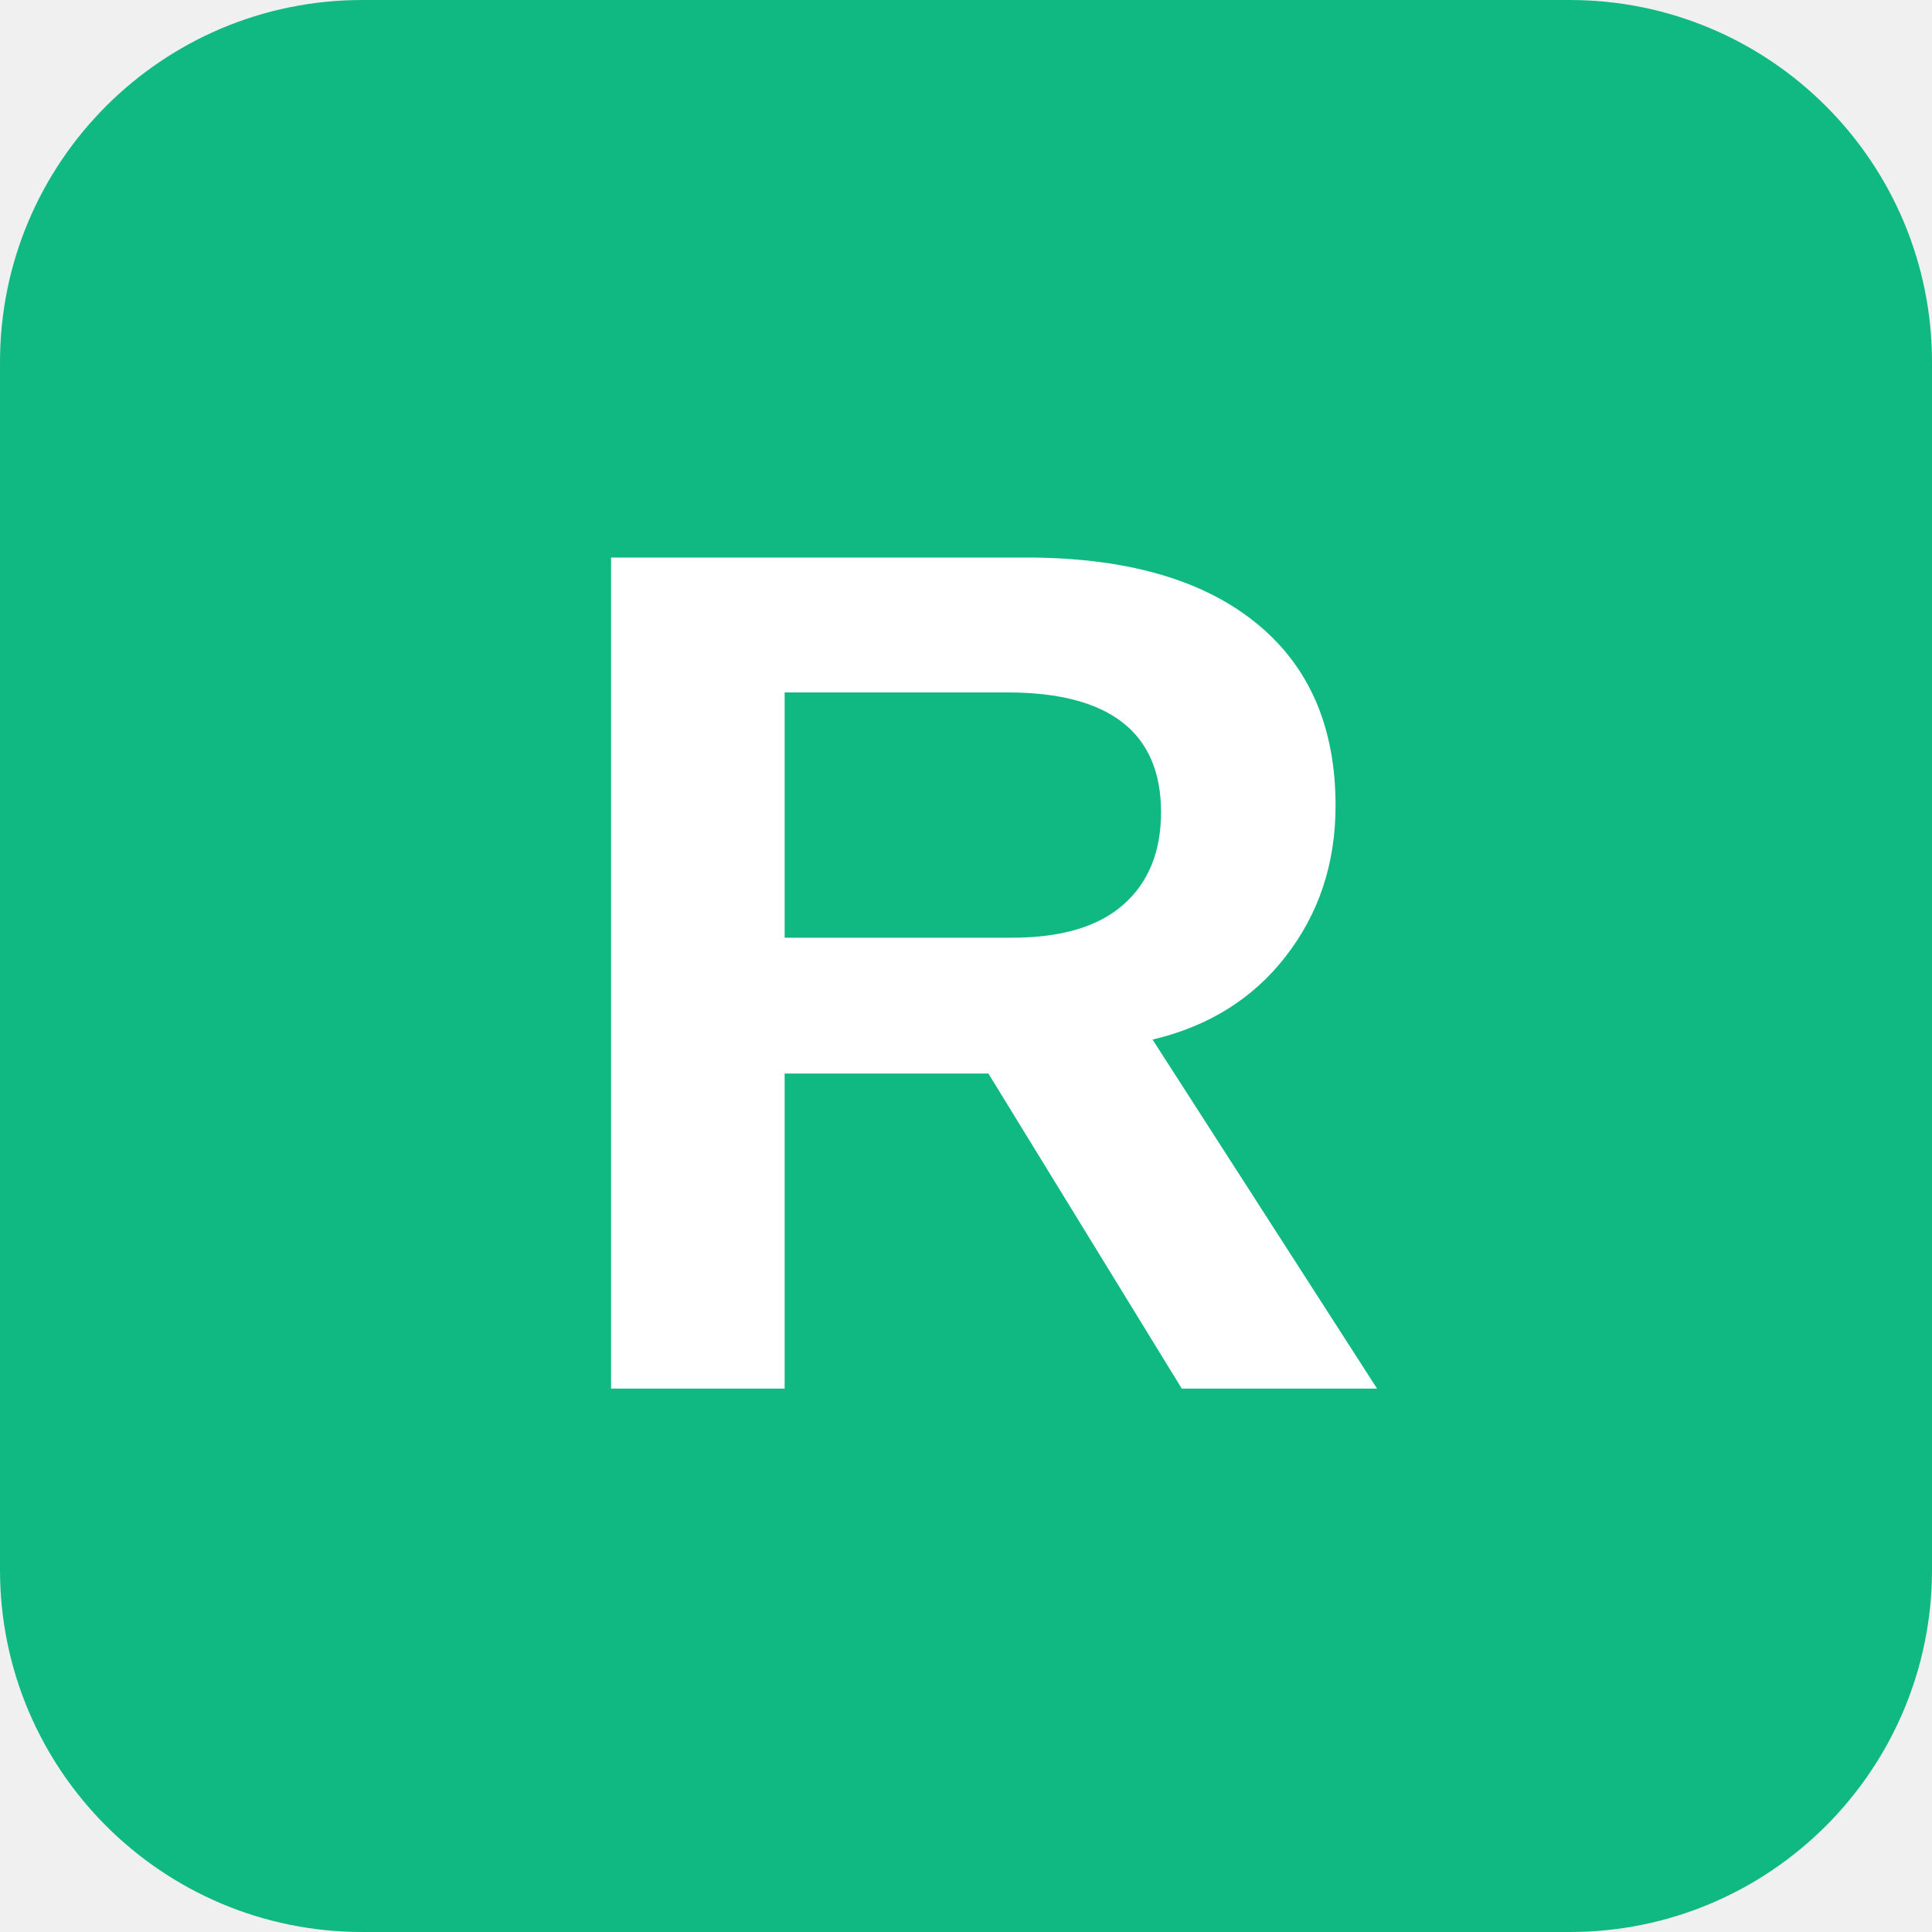
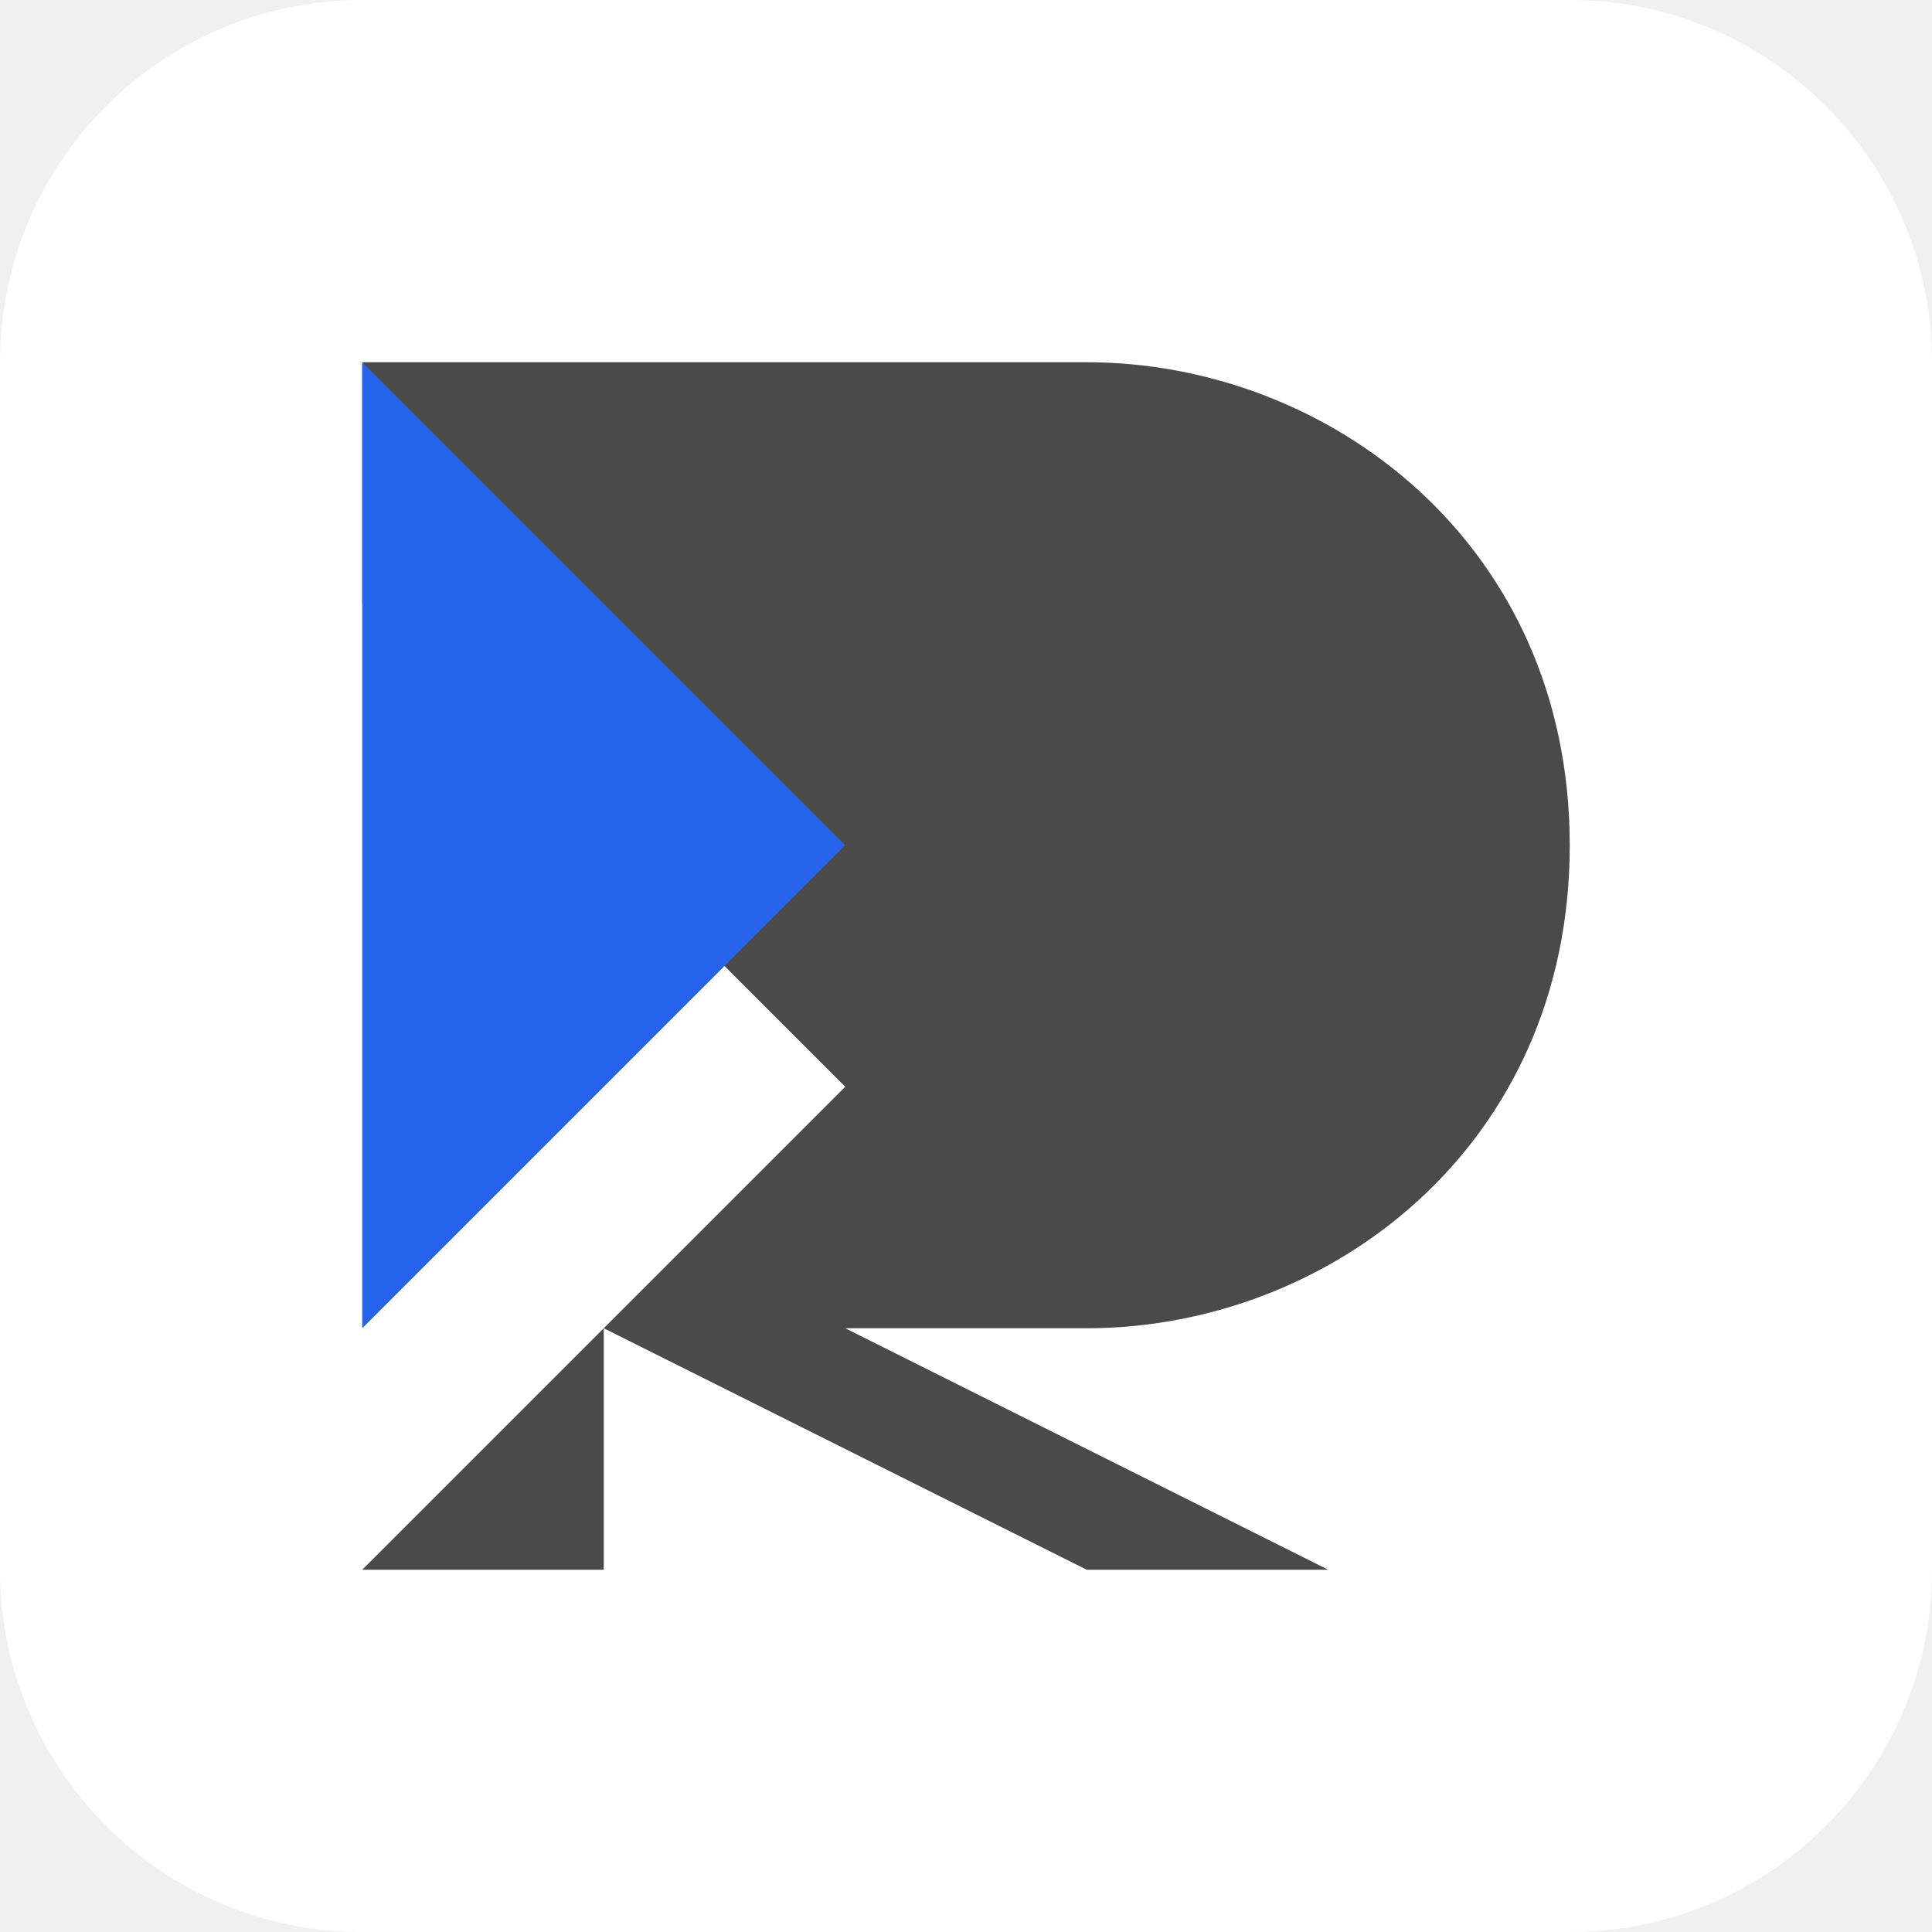
<svg xmlns="http://www.w3.org/2000/svg" width="32" height="32" viewBox="0 0 32 32" fill="none">
-   <rect width="32" height="32" rx="6" fill="#10B981" />
-   <text x="16" y="23" font-family="Arial, sans-serif" font-size="20" font-weight="bold" fill="white" text-anchor="middle">R</text>
+   <rect width="32" height="32" rx="6" fill="white" />
+   <path d="M6 26L14 18L6 10V6H18C22 6 26 9 26 14C26 19 22 22 18 22H14L22 26H18L10 22V26H6Z" fill="#4A4A4A" />
+   <path d="M6 6L14 14L6 22V6Z" fill="#2563EB" />
</svg>
